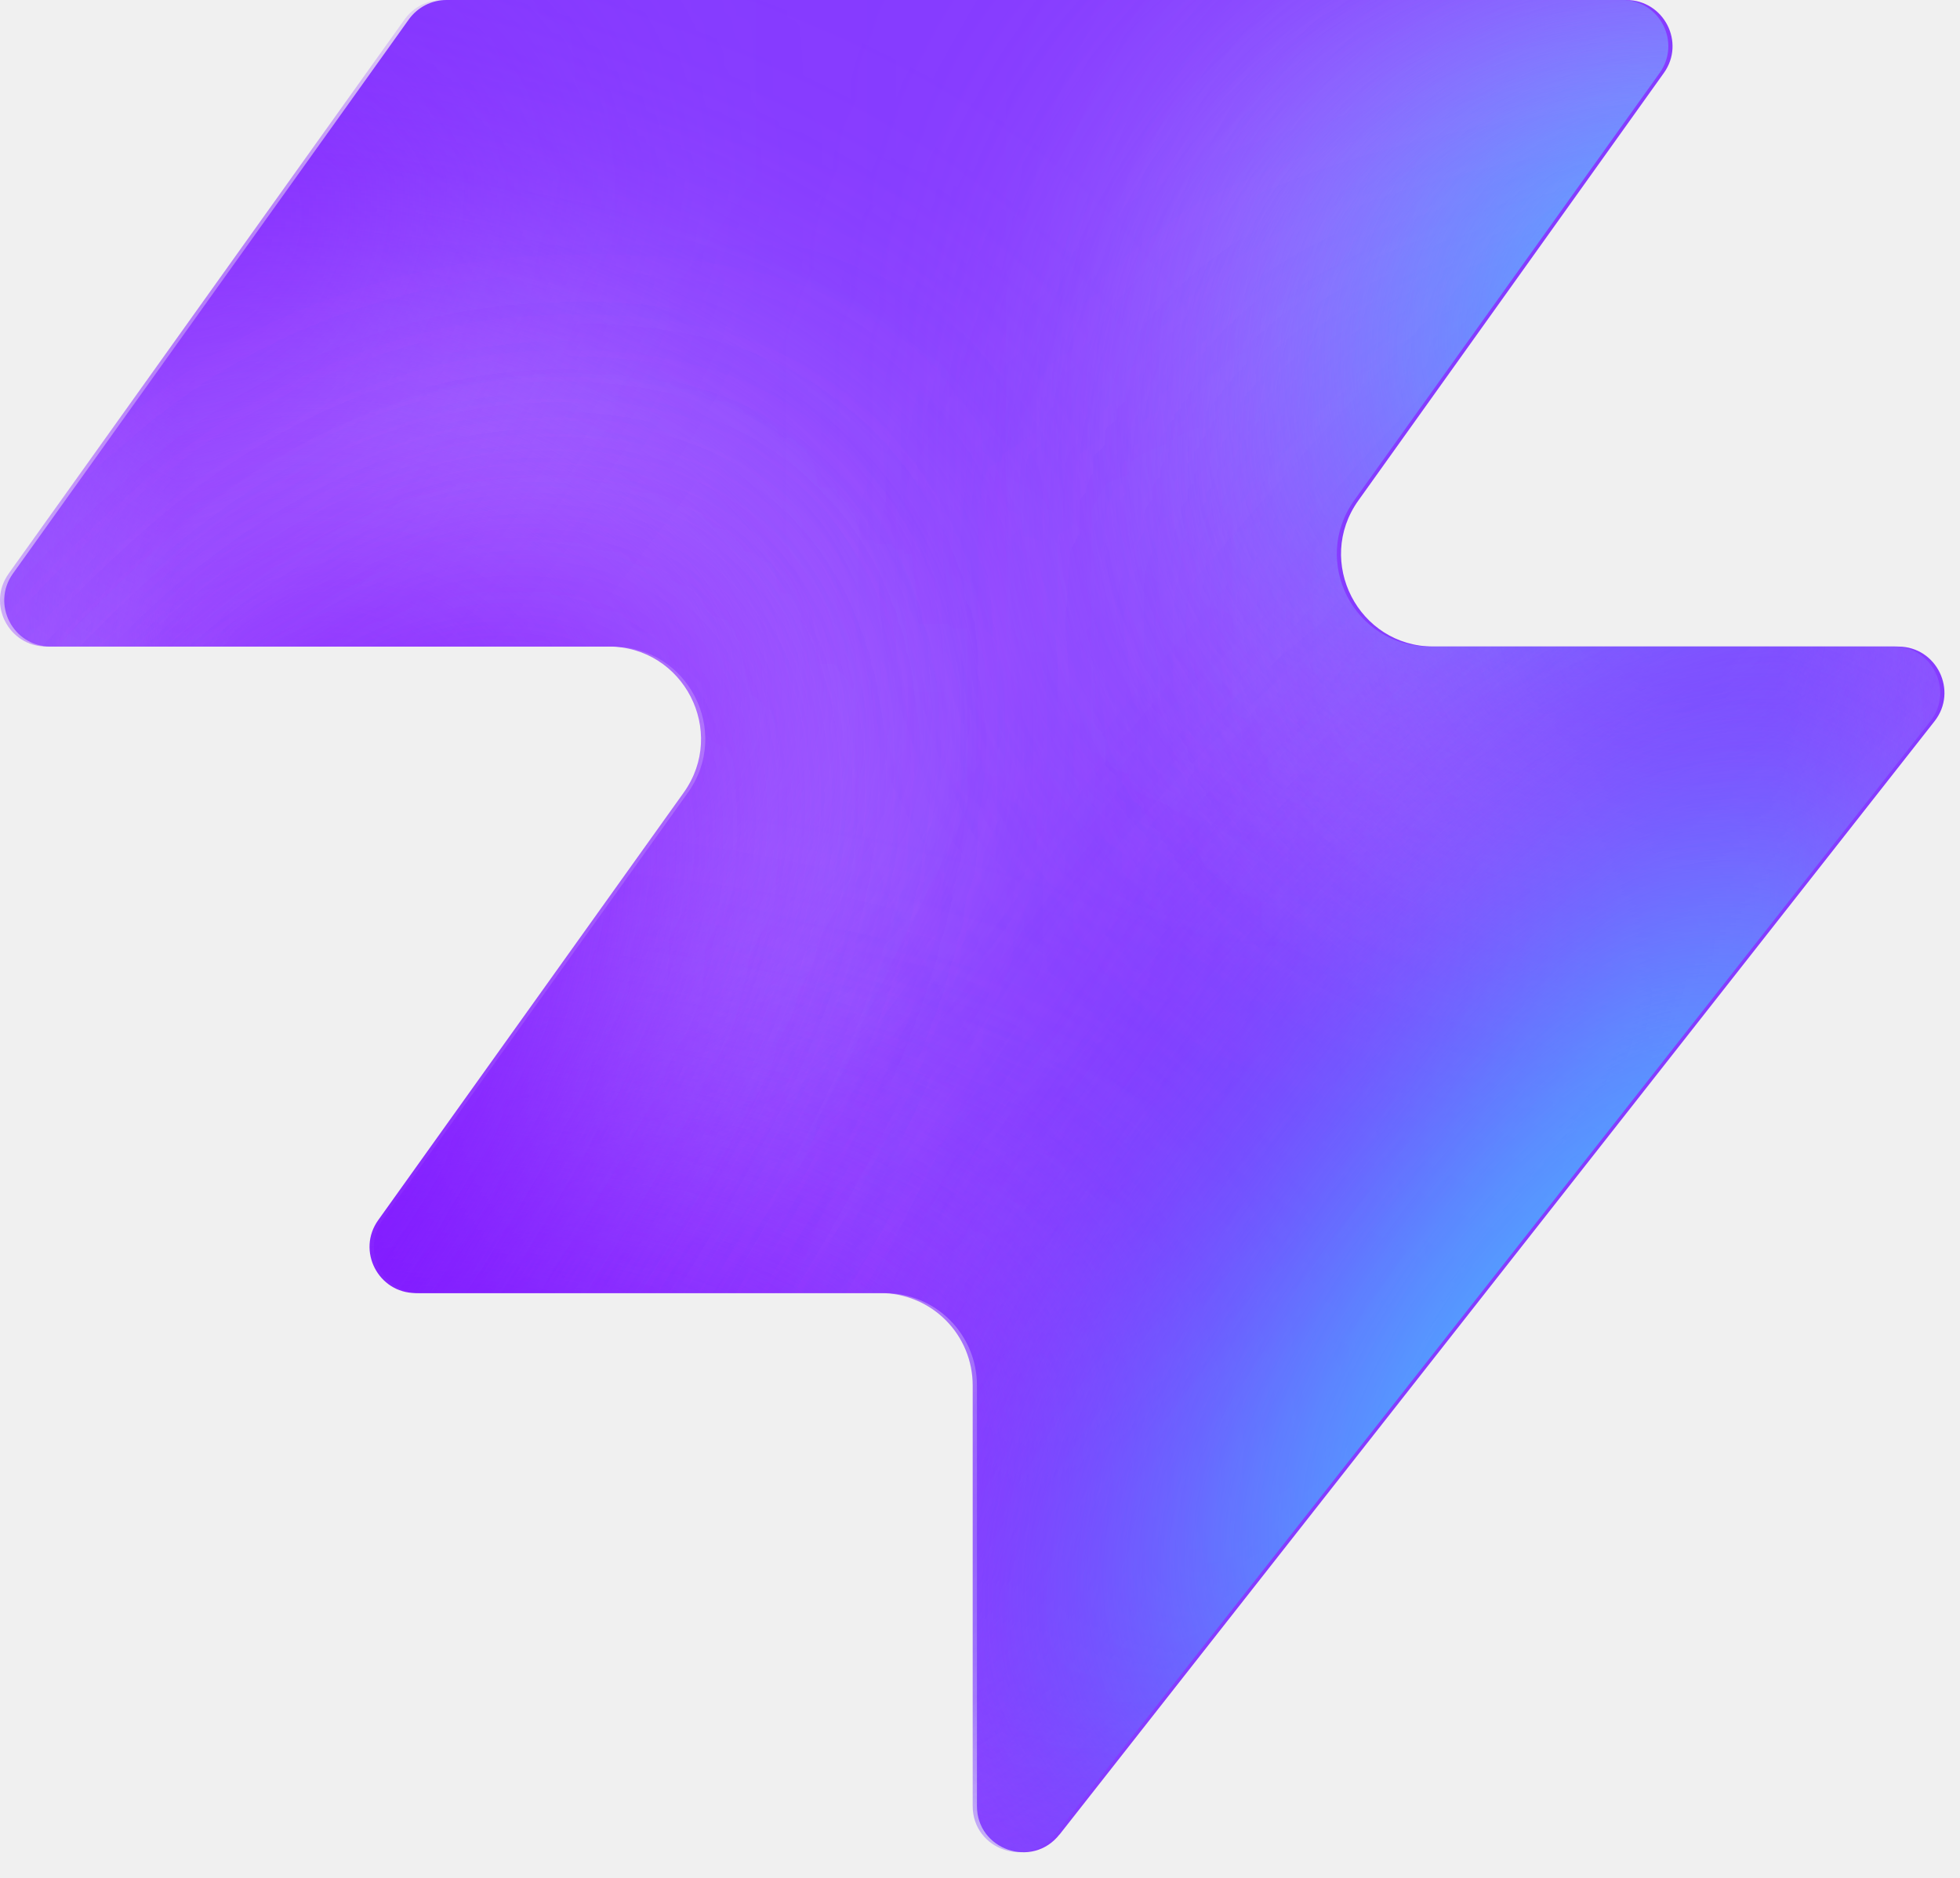
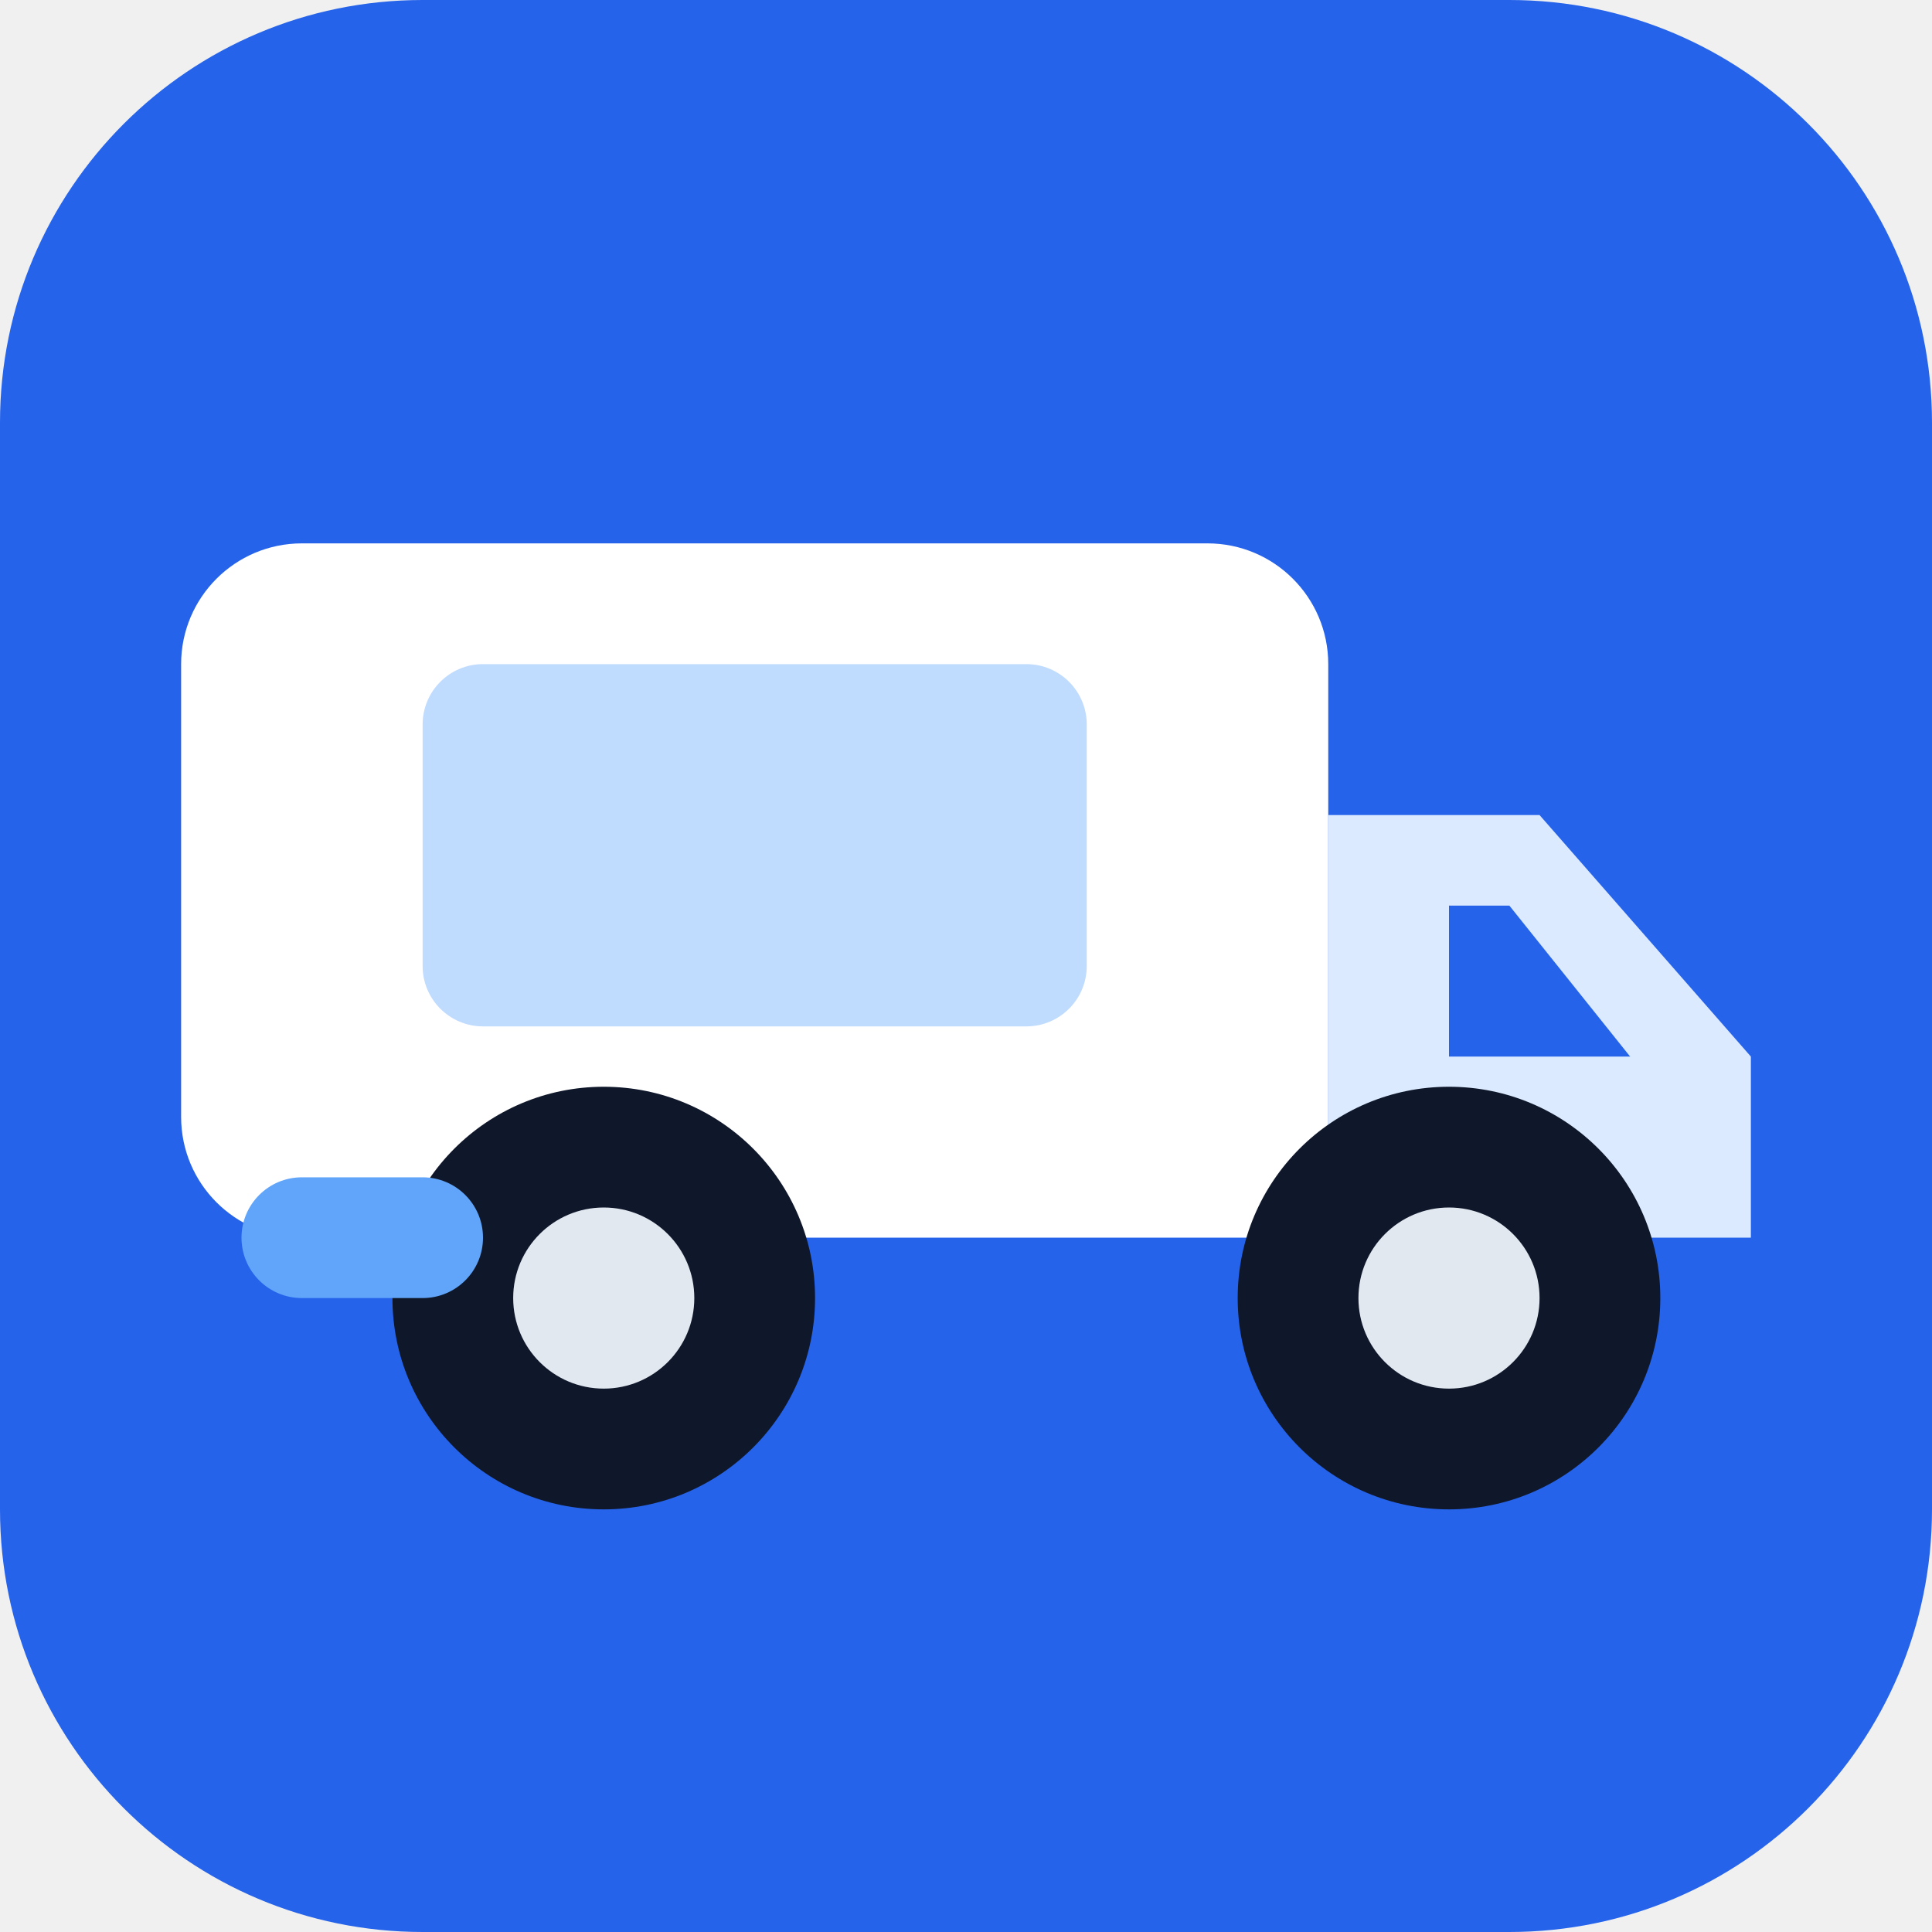
- <svg xmlns="http://www.w3.org/2000/svg" width="48" height="46" fill="none" viewBox="0 0 48 46">
-   <path fill="#863bff" d="M25.946 44.938c-.664.845-2.021.375-2.021-.698V33.937a2.26 2.26 0 0 0-2.262-2.262H10.287c-.92 0-1.456-1.04-.92-1.788l7.48-10.471c1.07-1.497 0-3.578-1.842-3.578H1.237c-.92 0-1.456-1.04-.92-1.788L10.013.474c.214-.297.556-.474.92-.474h28.894c.92 0 1.456 1.04.92 1.788l-7.48 10.471c-1.07 1.498 0 3.579 1.842 3.579h11.377c.943 0 1.473 1.088.89 1.83L25.947 44.94z" style="fill:#863bff;fill:color(display-p3 .525 .23 1);fill-opacity:1" />
-   <mask id="a" width="48" height="46" x="0" y="0" maskUnits="userSpaceOnUse" style="mask-type:alpha">
-     <path fill="#000" d="M25.842 44.938c-.664.844-2.021.375-2.021-.698V33.937a2.26 2.26 0 0 0-2.262-2.262H10.183c-.92 0-1.456-1.04-.92-1.788l7.48-10.471c1.07-1.498 0-3.579-1.842-3.579H1.133c-.92 0-1.456-1.04-.92-1.787L9.91.473c.214-.297.556-.474.92-.474h28.894c.92 0 1.456 1.04.92 1.788l-7.48 10.471c-1.07 1.498 0 3.578 1.842 3.578h11.377c.943 0 1.473 1.088.89 1.832L25.843 44.94z" style="fill:#000;fill-opacity:1" />
-   </mask>
-   <g mask="url(#a)">
-     <g filter="url(#b)">
-       <ellipse cx="5.508" cy="14.704" fill="#ede6ff" rx="5.508" ry="14.704" style="fill:#ede6ff;fill:color(display-p3 .927 .903 1);fill-opacity:1" transform="matrix(.00324 1 1 -.00324 -4.47 31.516)" />
-     </g>
-     <g filter="url(#c)">
-       <ellipse cx="10.399" cy="29.851" fill="#ede6ff" rx="10.399" ry="29.851" style="fill:#ede6ff;fill:color(display-p3 .927 .903 1);fill-opacity:1" transform="matrix(.00324 1 1 -.00324 -39.328 7.883)" />
-     </g>
-     <g filter="url(#d)">
-       <ellipse cx="5.508" cy="30.487" fill="#7e14ff" rx="5.508" ry="30.487" style="fill:#7e14ff;fill:color(display-p3 .492 .077 1);fill-opacity:1" transform="rotate(89.814 -25.913 -14.639)scale(1 -1)" />
-     </g>
-     <g filter="url(#e)">
-       <ellipse cx="5.508" cy="30.599" fill="#7e14ff" rx="5.508" ry="30.599" style="fill:#7e14ff;fill:color(display-p3 .492 .077 1);fill-opacity:1" transform="rotate(89.814 -32.644 -3.334)scale(1 -1)" />
-     </g>
-     <g filter="url(#f)">
-       <ellipse cx="5.508" cy="30.599" fill="#7e14ff" rx="5.508" ry="30.599" style="fill:#7e14ff;fill:color(display-p3 .492 .077 1);fill-opacity:1" transform="matrix(.00324 1 1 -.00324 -34.34 30.47)" />
-     </g>
-     <g filter="url(#g)">
-       <ellipse cx="14.072" cy="22.078" fill="#ede6ff" rx="14.072" ry="22.078" style="fill:#ede6ff;fill:color(display-p3 .927 .903 1);fill-opacity:1" transform="rotate(93.35 24.506 48.493)scale(-1 1)" />
-     </g>
-     <g filter="url(#h)">
-       <ellipse cx="3.47" cy="21.501" fill="#7e14ff" rx="3.47" ry="21.501" style="fill:#7e14ff;fill:color(display-p3 .492 .077 1);fill-opacity:1" transform="rotate(89.009 28.708 47.59)scale(-1 1)" />
-     </g>
-     <g filter="url(#i)">
-       <ellipse cx="3.47" cy="21.501" fill="#7e14ff" rx="3.47" ry="21.501" style="fill:#7e14ff;fill:color(display-p3 .492 .077 1);fill-opacity:1" transform="rotate(89.009 28.708 47.59)scale(-1 1)" />
-     </g>
-     <g filter="url(#j)">
-       <ellipse cx=".387" cy="8.972" fill="#7e14ff" rx="4.407" ry="29.108" style="fill:#7e14ff;fill:color(display-p3 .492 .077 1);fill-opacity:1" transform="rotate(39.51 .387 8.972)" />
-     </g>
-     <g filter="url(#k)">
-       <ellipse cx="47.523" cy="-6.092" fill="#7e14ff" rx="4.407" ry="29.108" style="fill:#7e14ff;fill:color(display-p3 .492 .077 1);fill-opacity:1" transform="rotate(37.892 47.523 -6.092)" />
-     </g>
-     <g filter="url(#l)">
-       <ellipse cx="41.412" cy="6.333" fill="#47bfff" rx="5.971" ry="9.665" style="fill:#47bfff;fill:color(display-p3 .28 .748 1);fill-opacity:1" transform="rotate(37.892 41.412 6.333)" />
-     </g>
-     <g filter="url(#m)">
-       <ellipse cx="-1.879" cy="38.332" fill="#7e14ff" rx="4.407" ry="29.108" style="fill:#7e14ff;fill:color(display-p3 .492 .077 1);fill-opacity:1" transform="rotate(37.892 -1.88 38.332)" />
-     </g>
-     <g filter="url(#n)">
-       <ellipse cx="-1.879" cy="38.332" fill="#7e14ff" rx="4.407" ry="29.108" style="fill:#7e14ff;fill:color(display-p3 .492 .077 1);fill-opacity:1" transform="rotate(37.892 -1.88 38.332)" />
-     </g>
-     <g filter="url(#o)">
-       <ellipse cx="35.651" cy="29.907" fill="#7e14ff" rx="4.407" ry="29.108" style="fill:#7e14ff;fill:color(display-p3 .492 .077 1);fill-opacity:1" transform="rotate(37.892 35.651 29.907)" />
-     </g>
-     <g filter="url(#p)">
-       <ellipse cx="38.418" cy="32.4" fill="#47bfff" rx="5.971" ry="15.297" style="fill:#47bfff;fill:color(display-p3 .28 .748 1);fill-opacity:1" transform="rotate(37.892 38.418 32.4)" />
-     </g>
-   </g>
-   <defs>
-     <filter id="b" width="60.045" height="41.654" x="-19.77" y="16.149" color-interpolation-filters="sRGB" filterUnits="userSpaceOnUse">
-       <feFlood flood-opacity="0" result="BackgroundImageFix" />
-       <feBlend in="SourceGraphic" in2="BackgroundImageFix" result="shape" />
-       <feGaussianBlur result="effect1_foregroundBlur_2002_17158" stdDeviation="7.659" />
-     </filter>
-     <filter id="c" width="90.34" height="51.437" x="-54.613" y="-7.533" color-interpolation-filters="sRGB" filterUnits="userSpaceOnUse">
-       <feFlood flood-opacity="0" result="BackgroundImageFix" />
-       <feBlend in="SourceGraphic" in2="BackgroundImageFix" result="shape" />
-       <feGaussianBlur result="effect1_foregroundBlur_2002_17158" stdDeviation="7.659" />
-     </filter>
-     <filter id="d" width="79.355" height="29.4" x="-49.64" y="2.03" color-interpolation-filters="sRGB" filterUnits="userSpaceOnUse">
-       <feFlood flood-opacity="0" result="BackgroundImageFix" />
-       <feBlend in="SourceGraphic" in2="BackgroundImageFix" result="shape" />
-       <feGaussianBlur result="effect1_foregroundBlur_2002_17158" stdDeviation="4.596" />
-     </filter>
-     <filter id="e" width="79.579" height="29.4" x="-45.045" y="20.029" color-interpolation-filters="sRGB" filterUnits="userSpaceOnUse">
-       <feFlood flood-opacity="0" result="BackgroundImageFix" />
-       <feBlend in="SourceGraphic" in2="BackgroundImageFix" result="shape" />
-       <feGaussianBlur result="effect1_foregroundBlur_2002_17158" stdDeviation="4.596" />
-     </filter>
-     <filter id="f" width="79.579" height="29.4" x="-43.513" y="21.178" color-interpolation-filters="sRGB" filterUnits="userSpaceOnUse">
-       <feFlood flood-opacity="0" result="BackgroundImageFix" />
-       <feBlend in="SourceGraphic" in2="BackgroundImageFix" result="shape" />
-       <feGaussianBlur result="effect1_foregroundBlur_2002_17158" stdDeviation="4.596" />
-     </filter>
-     <filter id="g" width="74.749" height="58.852" x="15.756" y="-17.901" color-interpolation-filters="sRGB" filterUnits="userSpaceOnUse">
-       <feFlood flood-opacity="0" result="BackgroundImageFix" />
-       <feBlend in="SourceGraphic" in2="BackgroundImageFix" result="shape" />
-       <feGaussianBlur result="effect1_foregroundBlur_2002_17158" stdDeviation="7.659" />
-     </filter>
-     <filter id="h" width="61.377" height="25.362" x="23.548" y="2.284" color-interpolation-filters="sRGB" filterUnits="userSpaceOnUse">
-       <feFlood flood-opacity="0" result="BackgroundImageFix" />
-       <feBlend in="SourceGraphic" in2="BackgroundImageFix" result="shape" />
-       <feGaussianBlur result="effect1_foregroundBlur_2002_17158" stdDeviation="4.596" />
-     </filter>
-     <filter id="i" width="61.377" height="25.362" x="23.548" y="2.284" color-interpolation-filters="sRGB" filterUnits="userSpaceOnUse">
-       <feFlood flood-opacity="0" result="BackgroundImageFix" />
-       <feBlend in="SourceGraphic" in2="BackgroundImageFix" result="shape" />
-       <feGaussianBlur result="effect1_foregroundBlur_2002_17158" stdDeviation="4.596" />
-     </filter>
-     <filter id="j" width="56.045" height="63.649" x="-27.636" y="-22.853" color-interpolation-filters="sRGB" filterUnits="userSpaceOnUse">
-       <feFlood flood-opacity="0" result="BackgroundImageFix" />
-       <feBlend in="SourceGraphic" in2="BackgroundImageFix" result="shape" />
-       <feGaussianBlur result="effect1_foregroundBlur_2002_17158" stdDeviation="4.596" />
-     </filter>
-     <filter id="k" width="54.814" height="64.646" x="20.116" y="-38.415" color-interpolation-filters="sRGB" filterUnits="userSpaceOnUse">
-       <feFlood flood-opacity="0" result="BackgroundImageFix" />
-       <feBlend in="SourceGraphic" in2="BackgroundImageFix" result="shape" />
-       <feGaussianBlur result="effect1_foregroundBlur_2002_17158" stdDeviation="4.596" />
-     </filter>
-     <filter id="l" width="33.541" height="35.313" x="24.641" y="-11.323" color-interpolation-filters="sRGB" filterUnits="userSpaceOnUse">
-       <feFlood flood-opacity="0" result="BackgroundImageFix" />
-       <feBlend in="SourceGraphic" in2="BackgroundImageFix" result="shape" />
-       <feGaussianBlur result="effect1_foregroundBlur_2002_17158" stdDeviation="4.596" />
-     </filter>
-     <filter id="m" width="54.814" height="64.646" x="-29.286" y="6.009" color-interpolation-filters="sRGB" filterUnits="userSpaceOnUse">
-       <feFlood flood-opacity="0" result="BackgroundImageFix" />
-       <feBlend in="SourceGraphic" in2="BackgroundImageFix" result="shape" />
-       <feGaussianBlur result="effect1_foregroundBlur_2002_17158" stdDeviation="4.596" />
-     </filter>
-     <filter id="n" width="54.814" height="64.646" x="-29.286" y="6.009" color-interpolation-filters="sRGB" filterUnits="userSpaceOnUse">
-       <feFlood flood-opacity="0" result="BackgroundImageFix" />
-       <feBlend in="SourceGraphic" in2="BackgroundImageFix" result="shape" />
-       <feGaussianBlur result="effect1_foregroundBlur_2002_17158" stdDeviation="4.596" />
-     </filter>
-     <filter id="o" width="54.814" height="64.646" x="8.244" y="-2.416" color-interpolation-filters="sRGB" filterUnits="userSpaceOnUse">
-       <feFlood flood-opacity="0" result="BackgroundImageFix" />
-       <feBlend in="SourceGraphic" in2="BackgroundImageFix" result="shape" />
-       <feGaussianBlur result="effect1_foregroundBlur_2002_17158" stdDeviation="4.596" />
-     </filter>
-     <filter id="p" width="39.409" height="43.623" x="18.713" y="10.588" color-interpolation-filters="sRGB" filterUnits="userSpaceOnUse">
-       <feFlood flood-opacity="0" result="BackgroundImageFix" />
-       <feBlend in="SourceGraphic" in2="BackgroundImageFix" result="shape" />
-       <feGaussianBlur result="effect1_foregroundBlur_2002_17158" stdDeviation="4.596" />
-     </filter>
-   </defs>
+ <svg xmlns="http://www.w3.org/2000/svg" viewBox="0 0 64 64" role="img" aria-label="Fleet vehicle">
+   <rect width="64" height="64" rx="14" fill="#2563eb" />
+   <path d="M10 18h30a4 4 0 0 1 4 4v19H10a4 4 0 0 1-4-4V22a4 4 0 0 1 4-4Z" fill="#fff" />
+   <path d="M44 27h7l7 8v6H44V27Z" fill="#dbeafe" />
+   <path d="M48 30h2l4 5h-6v-5Z" fill="#2563eb" />
+   <rect x="14" y="22" width="22" height="12" rx="2" fill="#bfdbfe" />
+   <circle cx="20" cy="43" r="7" fill="#0f172a" />
+   <circle cx="20" cy="43" r="3" fill="#e2e8f0" />
+   <circle cx="48" cy="43" r="7" fill="#0f172a" />
+   <circle cx="48" cy="43" r="3" fill="#e2e8f0" />
+   <rect x="8" y="39" width="8" height="4" rx="2" fill="#60a5fa" />
</svg>
